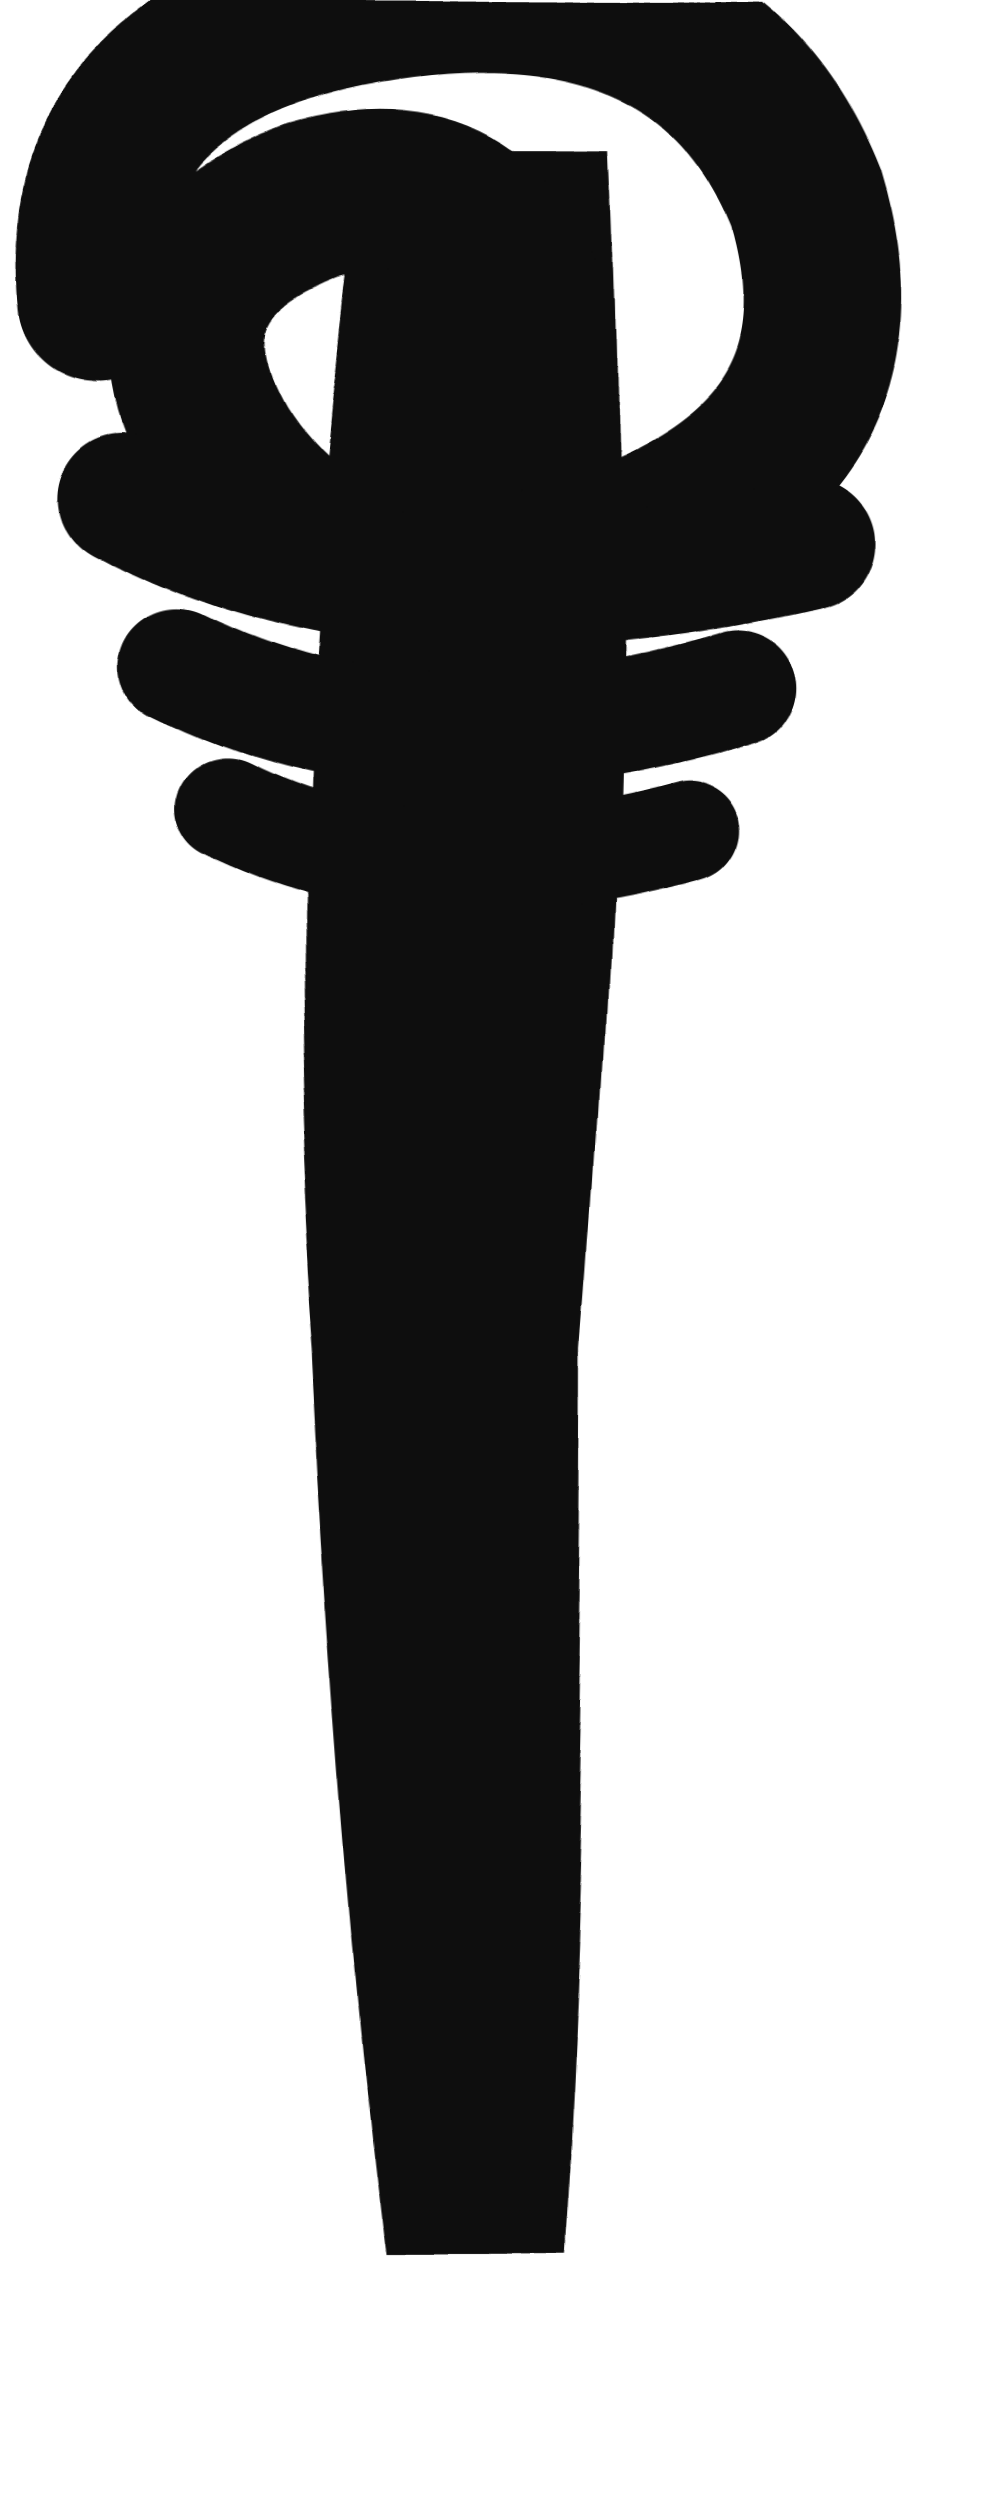
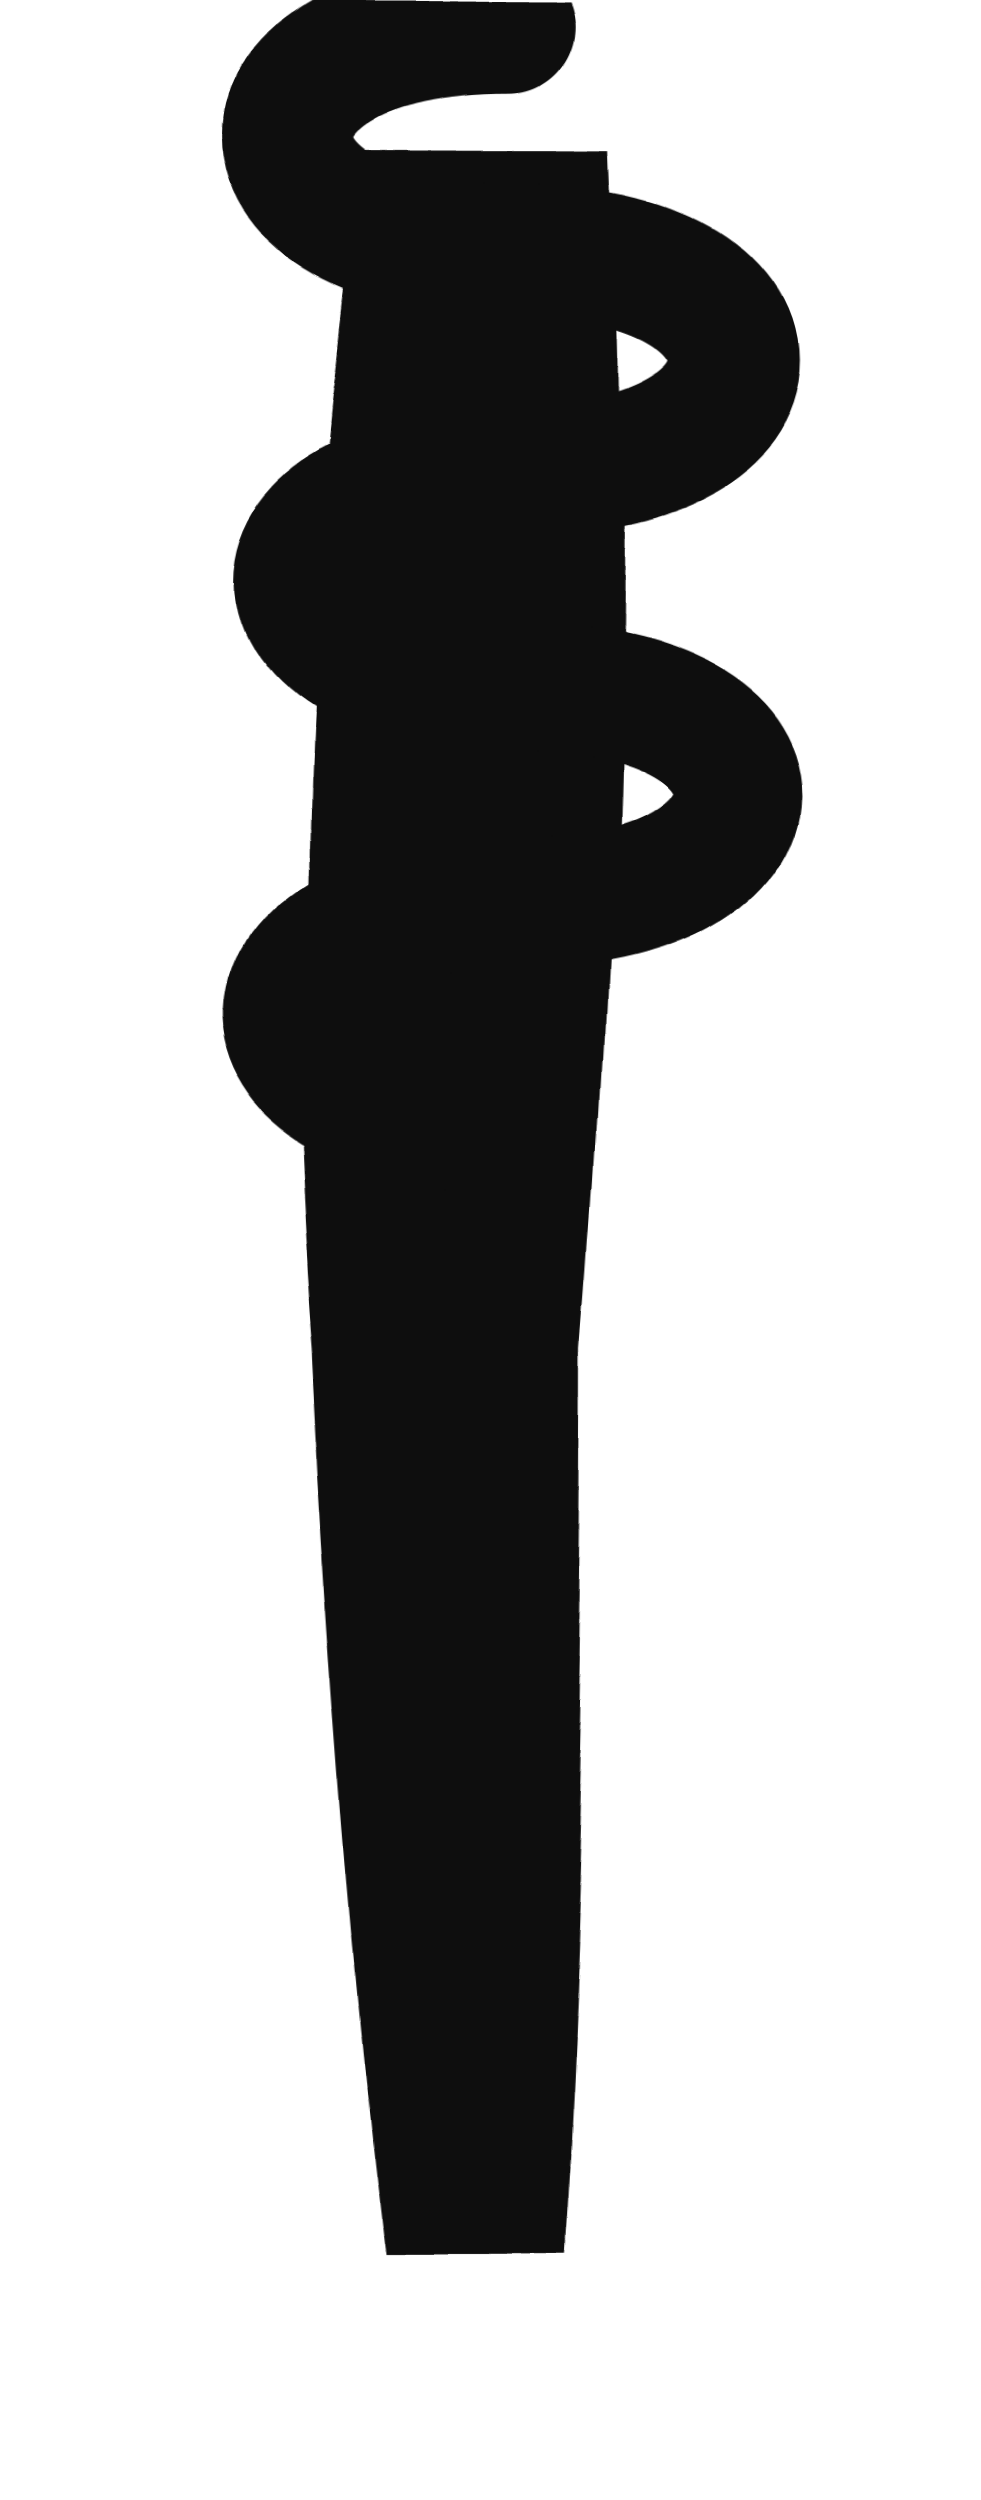
<svg xmlns="http://www.w3.org/2000/svg" viewBox="0 0 40 102" width="40" height="102">
  <defs>
    <filter id="ink" x="-40%" y="-40%" width="180%" height="180%">
      <feTurbulence type="fractalNoise" baseFrequency="0.03" numOctaves="1" seed="7" result="n" />
      <feDisplacementMap in="SourceGraphic" in2="n" scale="2.2" xChannelSelector="R" yChannelSelector="G" />
    </filter>
  </defs>
  <g filter="url(#ink)">
    <path d="M15 6 Q11 30 13 55 Q14 75 16 92 L23 92 Q24 75 24 55 Q26 30 25 6 Z" fill="#0e0e0e" />
-     <path d="M4 12 q-1 -10 12 -12 q13 -2 17 8 q3 10 -8 14 q-11 4 -16 -4 q-4 -7 4 -10 q7 -2 9 5" fill="none" stroke="#0e0e0e" stroke-width="6.4" stroke-linecap="round" />
-     <path d="M5 20 q11 6 28 2" fill="none" stroke="#0e0e0e" stroke-width="5.4" stroke-linecap="round" />
-     <path d="M7 27 q10 5 23 1" fill="none" stroke="#0e0e0e" stroke-width="4.8" stroke-linecap="round" />
-     <path d="M9 33 q8 4 19 1" fill="none" stroke="#0e0e0e" stroke-width="4.2" stroke-linecap="round" />
+     <path d="M21 1 c-12 0 -12 9 0 9 c12 0 12 9 0 9 c-12 0 -12 9 0 9 c12 0 12 9 0 9 c-12 0 -12 8 -2 9" fill="none" stroke="#0e0e0e" stroke-width="5.4" stroke-linecap="round" />
  </g>
</svg>
